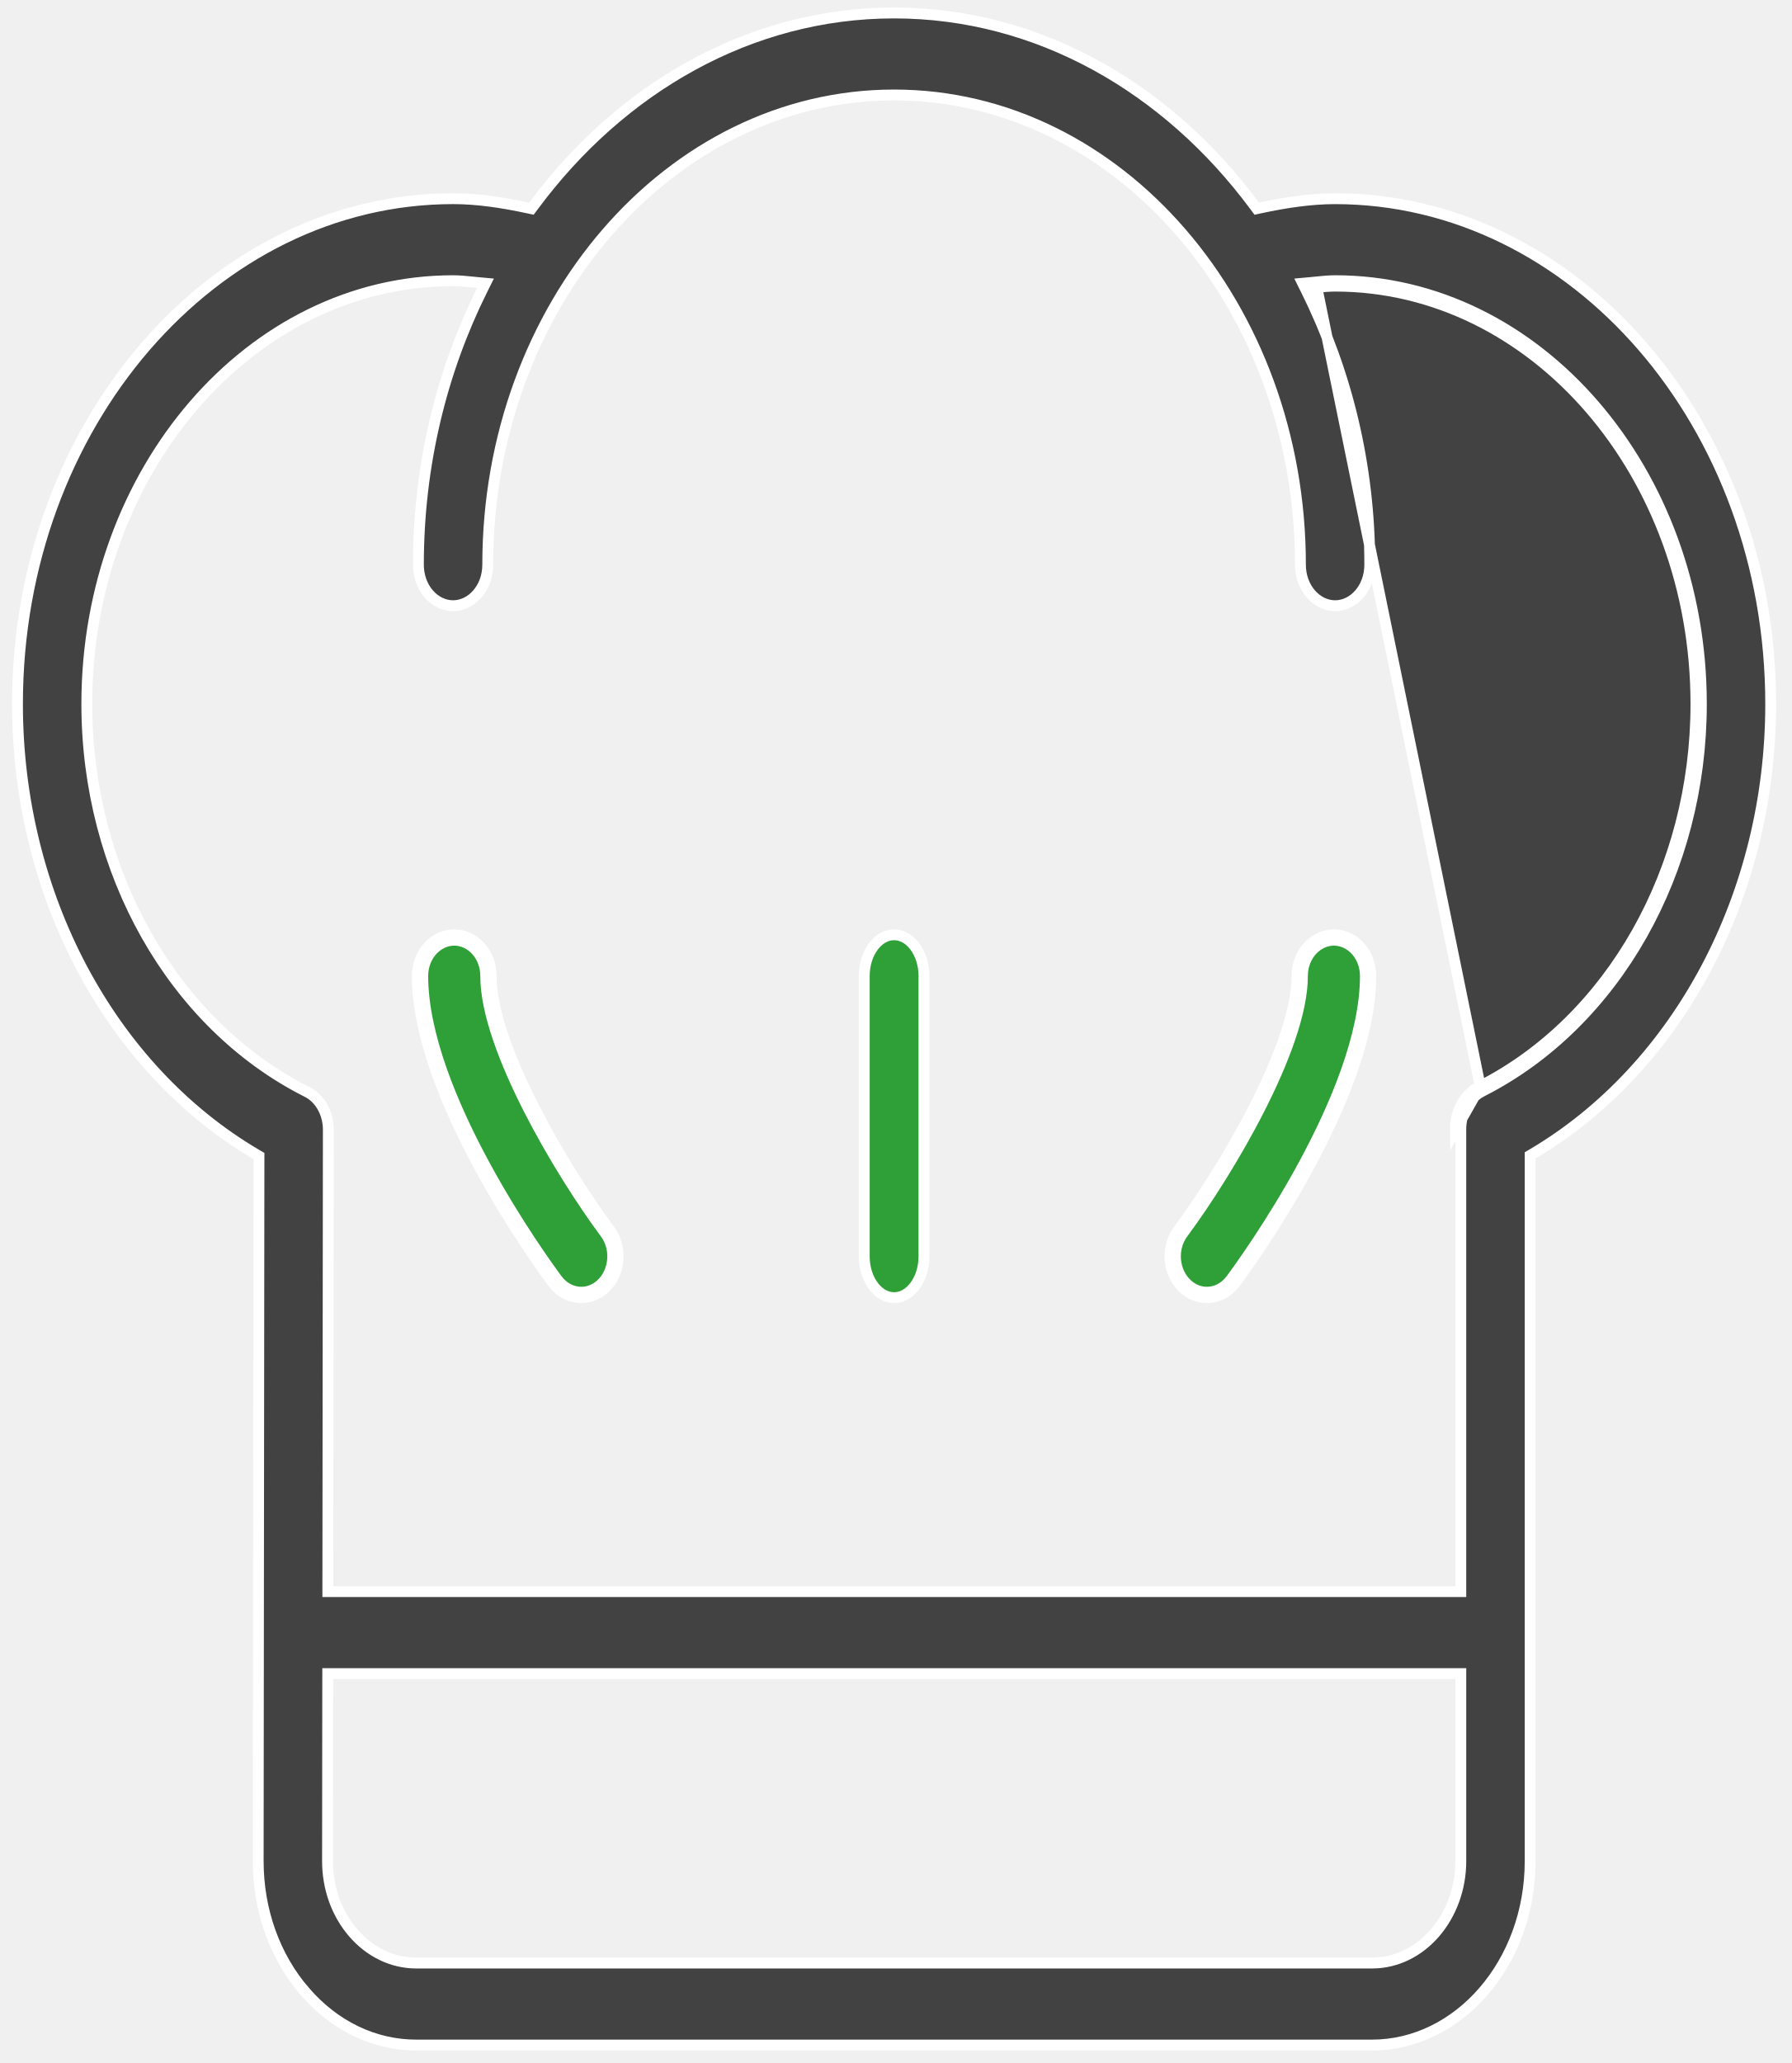
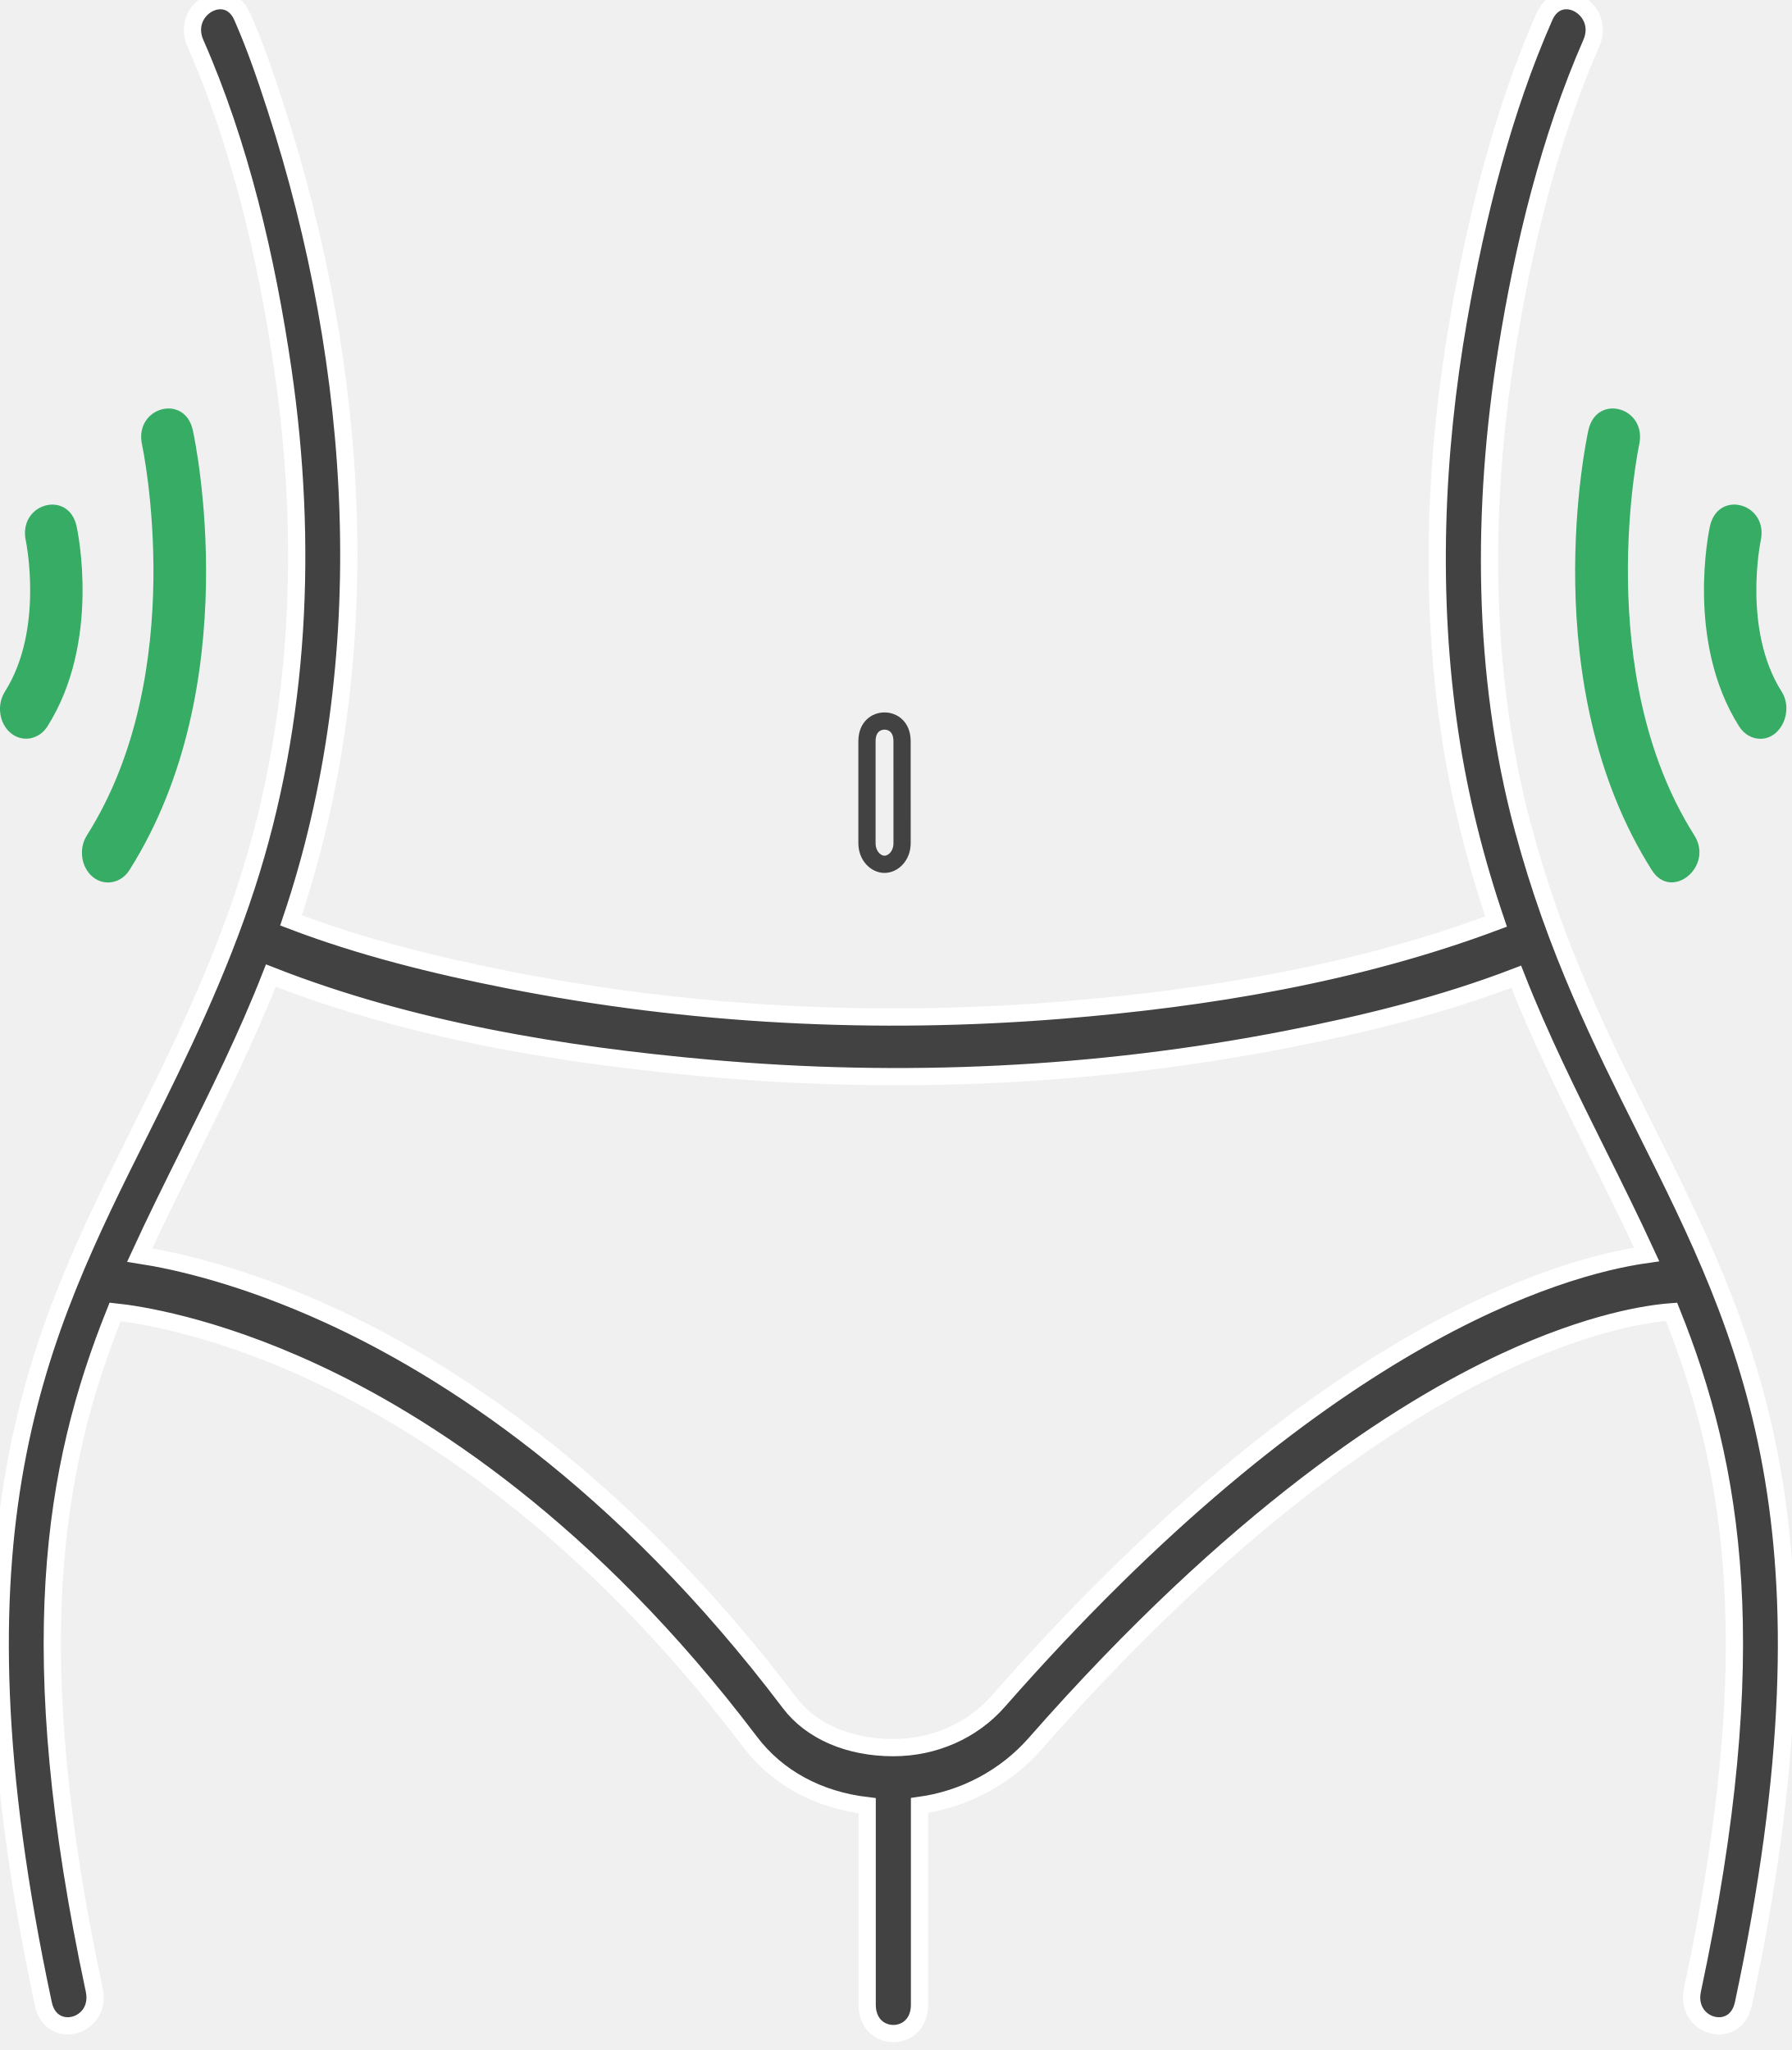
- <svg xmlns="http://www.w3.org/2000/svg" width="99" height="114" viewBox="0 0 99 114" fill="none">
-   <path d="M25.106 51.806C26.11 51.806 26.996 52.716 26.996 53.937C26.996 55.922 28.039 58.626 29.349 61.202C30.669 63.799 32.305 66.349 33.574 68.055C34.258 68.979 34.13 70.343 33.309 71.088C32.955 71.407 32.536 71.557 32.128 71.557C31.598 71.557 31.058 71.305 30.677 70.795C30.295 70.281 28.422 67.714 26.647 64.438C24.86 61.142 23.216 57.206 23.216 53.937C23.216 52.716 24.101 51.806 25.106 51.806Z" fill="#2FA037" stroke="white" stroke-width="0.9" />
-   <path d="M65.256 68.058L65.256 68.058C66.525 66.348 68.161 63.794 69.482 61.196C70.791 58.619 71.835 55.916 71.835 53.937C71.835 52.716 72.721 51.806 73.725 51.806C74.729 51.806 75.615 52.716 75.615 53.937C75.615 57.206 73.97 61.142 72.184 64.438C70.408 67.713 68.536 70.28 68.154 70.795C67.772 71.305 67.234 71.557 66.705 71.557C66.294 71.557 65.876 71.407 65.524 71.088C64.701 70.343 64.572 68.979 65.256 68.058Z" fill="#2FA037" stroke="white" stroke-width="0.9" />
-   <path d="M47.767 53.937C47.767 53.283 47.967 52.702 48.277 52.292C48.587 51.882 48.992 51.656 49.417 51.656C49.841 51.656 50.247 51.882 50.556 52.292C50.866 52.702 51.067 53.283 51.067 53.937C51.067 53.937 51.067 53.937 51.067 53.937V69.425C51.067 70.08 50.866 70.66 50.557 71.07C50.247 71.48 49.841 71.707 49.417 71.707C48.992 71.707 48.587 71.48 48.277 71.07C47.967 70.66 47.767 70.08 47.767 69.425V53.937Z" fill="#2FA037" stroke="white" stroke-width="0.6" />
-   <path d="M81.811 60.022C81.694 60.077 81.583 60.142 81.479 60.22C81.2 60.42 80.971 60.686 80.8 60.992C80.627 61.295 80.51 61.645 80.462 62.021C80.443 62.164 80.436 62.307 80.438 62.452L81.811 60.022ZM81.811 60.022C89.055 56.326 93.734 48.043 93.734 38.902C93.734 26.169 84.788 15.811 73.791 15.811C73.466 15.811 73.127 15.845 72.789 15.88C72.787 15.88 72.784 15.88 72.781 15.88L81.811 60.022ZM69.346 11.377L69.462 11.533L69.651 11.492C71.097 11.181 72.477 10.98 73.791 10.98C87.026 10.98 97.866 23.463 97.866 38.902C97.866 49.439 92.738 59.013 84.718 63.758L84.571 63.845V64.016V102.84C84.571 108.49 80.61 113.008 75.829 113.008H23.011C20.689 113.008 18.5 111.962 16.842 110.04L16.614 110.236L16.842 110.04C15.185 108.119 14.268 105.56 14.27 102.828L14.313 64.054L14.314 63.882L14.165 63.795C6.115 59.062 0.966 49.474 0.966 38.902C0.966 23.463 11.806 10.98 25.041 10.979C26.354 10.979 27.735 11.181 29.181 11.492L29.37 11.532L29.486 11.377C34.319 4.854 41.459 0.717 49.416 0.717C57.373 0.717 64.513 4.854 69.346 11.377ZM19.523 106.807L19.523 106.807C20.447 107.876 21.685 108.477 23.011 108.477H75.829C78.575 108.477 80.739 105.904 80.739 102.84V92.782V92.482H80.439H18.413H18.114L18.113 92.782L18.102 102.832C18.099 104.327 18.602 105.739 19.523 106.807ZM81.938 60.293L81.938 60.294L81.947 60.289C89.307 56.535 94.034 48.138 94.034 38.902C94.034 26.046 84.994 15.511 73.791 15.511C73.449 15.511 73.089 15.547 72.747 15.582C72.641 15.593 72.537 15.604 72.435 15.613L71.999 15.653L72.194 16.045C74.415 20.516 75.707 25.683 75.707 31.205C75.707 32.501 74.81 33.471 73.791 33.471C72.772 33.471 71.875 32.501 71.875 31.205C71.875 16.936 61.839 5.248 49.416 5.248C36.993 5.248 26.957 16.936 26.957 31.205C26.957 32.501 26.06 33.471 25.041 33.471C24.021 33.471 23.125 32.501 23.125 31.205C23.125 25.683 24.417 20.516 26.638 16.045L26.833 15.653L26.397 15.613C26.295 15.604 26.191 15.593 26.084 15.582C25.743 15.547 25.383 15.511 25.041 15.511C13.838 15.511 4.798 26.046 4.798 38.902C4.798 48.171 9.545 56.578 16.933 60.319L16.933 60.319L16.94 60.322C17.043 60.372 17.144 60.432 17.241 60.502C17.471 60.67 17.665 60.893 17.815 61.153C17.975 61.432 18.085 61.754 18.128 62.103L18.128 62.103C18.143 62.225 18.149 62.354 18.147 62.483L18.147 62.487L18.119 87.65L18.119 87.951H18.419H80.438H80.738V87.651L80.738 62.452L80.738 62.448C80.737 62.314 80.743 62.187 80.76 62.062L80.76 62.059C80.803 61.721 80.908 61.408 81.06 61.14L81.062 61.138C81.213 60.867 81.414 60.636 81.654 60.464L81.659 60.46C81.746 60.395 81.838 60.34 81.938 60.293Z" fill="#424242" stroke="white" stroke-width="0.6" />
+ <svg xmlns="http://www.w3.org/2000/svg" fill="none" height="119" viewBox="0 0 104 119" width="104">
+   <path d="m88.399 48.088c-2.403-8.966-2.416-18.591-.95-27.759.969-6.058 2.483-12.276 4.905-17.812.879-1.994-1.835-3.546-2.715-1.552-2.402 5.446-3.929 11.555-4.972 17.502-1.389 7.918-1.71 16.132-.518 24.111.559 3.74 1.48 7.379 2.682 10.916-8.099 3.037-16.77 4.46-25.251 5.148-10.7.868-21.523.321-32.096-1.768-4.247-.839-8.503-1.886-12.595-3.448 5.139-15.182 3.998-32.061-.875-47.137-.582-1.801-1.2-3.607-1.957-5.324-.879-1.993-3.592-.442-2.715 1.552 2.58 5.853 4.139 12.503 5.076 18.931 1.47 10.072 1.015 20.392-2.122 30.011-1.615 4.952-3.843 9.569-6.133 14.149-5.937 11.873-11.544 23.088-5.647 50.717.462 2.164 3.415 1.352 2.952-.817-4.202-19.686-2.414-30.321 1.215-39.353 1.245.13 5.575.753 11.435 3.457 6.414 2.959 16.029 9.092 25.415 21.501 1.578 2.086 3.957 3.371 6.797 3.706v11.553c0 2.231 3.038 2.231 3.038 0v-11.569c2.595-.358 4.987-1.622 6.72-3.596 11.63-13.245 21.226-19.361 27.23-22.16 4.992-2.327 8.384-2.804 9.694-2.9 3.632 9.034 5.422 19.669 1.218 39.362-.463 2.168 2.49 2.98 2.952.817 5.898-27.628.29-38.844-5.646-50.718l-0-.001c-2.584-5.169-5.257-10.514-7.134-17.517zm-30.461 50.67c-1.501 1.71-3.721 2.69-6.091 2.69-2.574 0-4.766-.946-6.014-2.596-9.837-13.005-19.965-19.425-26.73-22.52-4.99-2.283-8.907-3.15-10.996-3.475.922-2.005 1.9-3.975 2.878-5.944 1.674-3.37 3.347-6.739 4.735-10.284 8.11 3.181 16.898 4.62 25.42 5.381 11.181.999 22.504.477 33.562-1.683 4.484-.875 8.982-1.971 13.298-3.63 1.382 3.522 3.046 6.869 4.71 10.219.972 1.956 1.944 3.913 2.86 5.904-5.136.729-18.994 4.712-37.632 25.938z" fill="#424242" />
+   <path d="m88.399 48.088c-2.403-8.966-2.416-18.591-.95-27.759.969-6.058 2.483-12.276 4.905-17.812.879-1.994-1.835-3.546-2.715-1.552-2.402 5.446-3.929 11.555-4.972 17.502-1.389 7.918-1.71 16.132-.518 24.111.559 3.74 1.48 7.379 2.682 10.916-8.099 3.037-16.77 4.46-25.251 5.148-10.7.868-21.523.321-32.096-1.768-4.247-.839-8.503-1.886-12.595-3.448 5.139-15.182 3.998-32.061-.875-47.137-.582-1.801-1.2-3.607-1.957-5.324-.879-1.993-3.592-.442-2.715 1.552 2.58 5.853 4.139 12.503 5.076 18.931 1.47 10.072 1.015 20.392-2.122 30.011-1.615 4.952-3.843 9.569-6.133 14.149-5.937 11.873-11.544 23.088-5.647 50.717.462 2.164 3.415 1.352 2.952-.817-4.202-19.686-2.414-30.321 1.215-39.353 1.245.13 5.575.753 11.435 3.457 6.414 2.959 16.029 9.092 25.415 21.501 1.578 2.086 3.957 3.371 6.797 3.706v11.553c0 2.231 3.038 2.231 3.038 0v-11.569c2.595-.358 4.987-1.622 6.72-3.596 11.63-13.245 21.226-19.361 27.23-22.16 4.992-2.327 8.384-2.804 9.694-2.9 3.632 9.034 5.422 19.669 1.218 39.362-.463 2.168 2.49 2.98 2.952.817 5.898-27.628.29-38.844-5.646-50.718l-0-.001c-2.584-5.169-5.257-10.514-7.134-17.517zm-30.461 50.67c-1.501 1.71-3.721 2.69-6.091 2.69-2.574 0-4.766-.946-6.014-2.596-9.837-13.005-19.965-19.425-26.73-22.52-4.99-2.283-8.907-3.15-10.996-3.475.922-2.005 1.9-3.975 2.878-5.944 1.674-3.37 3.347-6.739 4.735-10.284 8.11 3.181 16.898 4.62 25.42 5.381 11.181.999 22.504.477 33.562-1.683 4.484-.875 8.982-1.971 13.298-3.63 1.382 3.522 3.046 6.869 4.71 10.219.972 1.956 1.944 3.913 2.86 5.904-5.136.729-18.994 4.712-37.632 25.938z" stroke="#fff" />
+   <g fill="#36ac65">
+     <path d="m95.873 50.514c1.143 1.806 3.611-.212 2.464-2.023-5.973-9.433-3.233-22.528-3.201-22.68.472-2.164-2.474-2.999-2.948-.835-.131.598-3.13 14.777 3.685 25.539z" />
+     <path d="m5.387 50.906c.672.552 1.636.373 2.12-.391 6.814-10.762 3.816-24.941 3.685-25.539-.474-2.164-3.422-1.328-2.948.837.029.131 2.798 13.204-3.201 22.678-.491.775-.337 1.856.344 2.415z" />
+     <path d="m.631 42.559c.672.552 1.636.373 2.12-.391 3.114-4.918 1.755-11.343 1.696-11.614-.473-2.159-3.41-1.329-2.949.832.011.051 1.067 5.159-1.211 8.758-.491.775-.337 1.856.343 2.415z" />
+     <path d="m102.171 42.886c1.213 0 1.94-1.623 1.231-2.742-2.268-3.582-1.232-8.661-1.212-8.757.469-2.163-2.474-2.996-2.948-.833-.059.271-1.418 6.696 1.696 11.614.297.469.762.718 1.233.718z" />
+   </g>
+   <path d="m52.356 48.942c0 .742-.515 1.23-1.019 1.23-.504 0-1.019-.487-1.019-1.23v-5.913c0-.438.146-.723.324-.898.184-.18.435-.276.694-.276.259 0 .51.095.694.276.179.175.325.46.325.898z" stroke="#424242" />
</svg>
